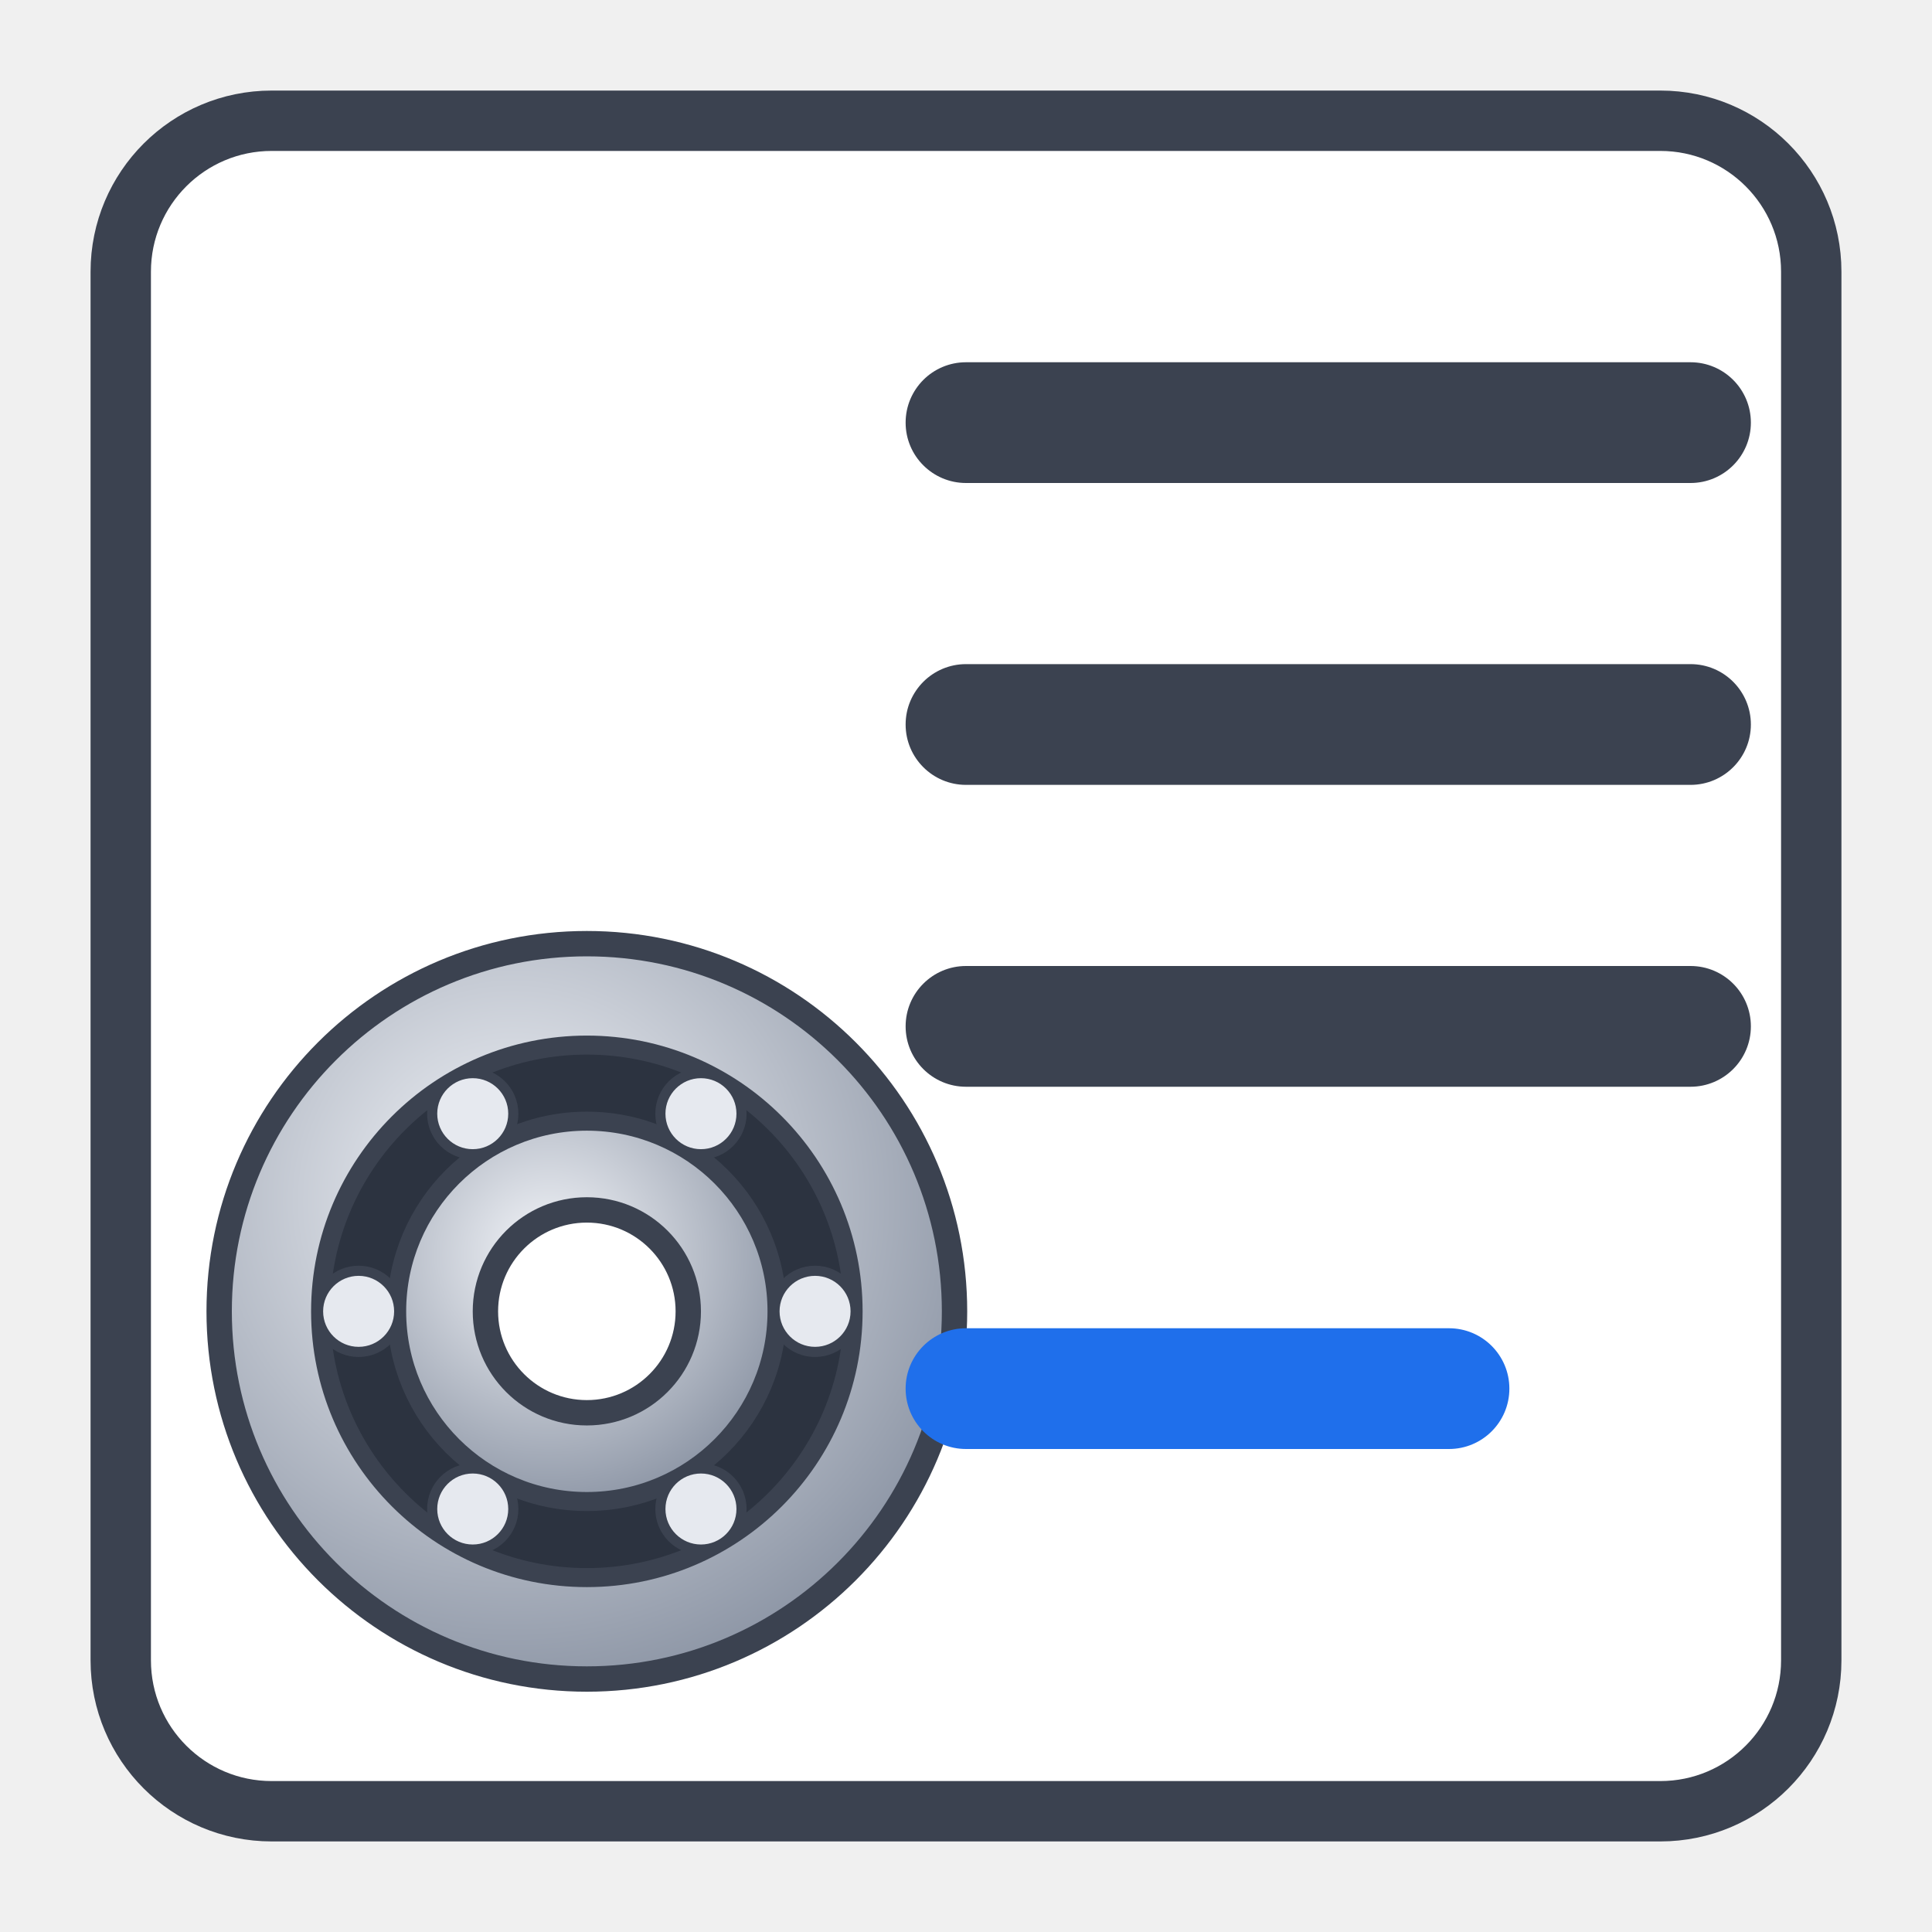
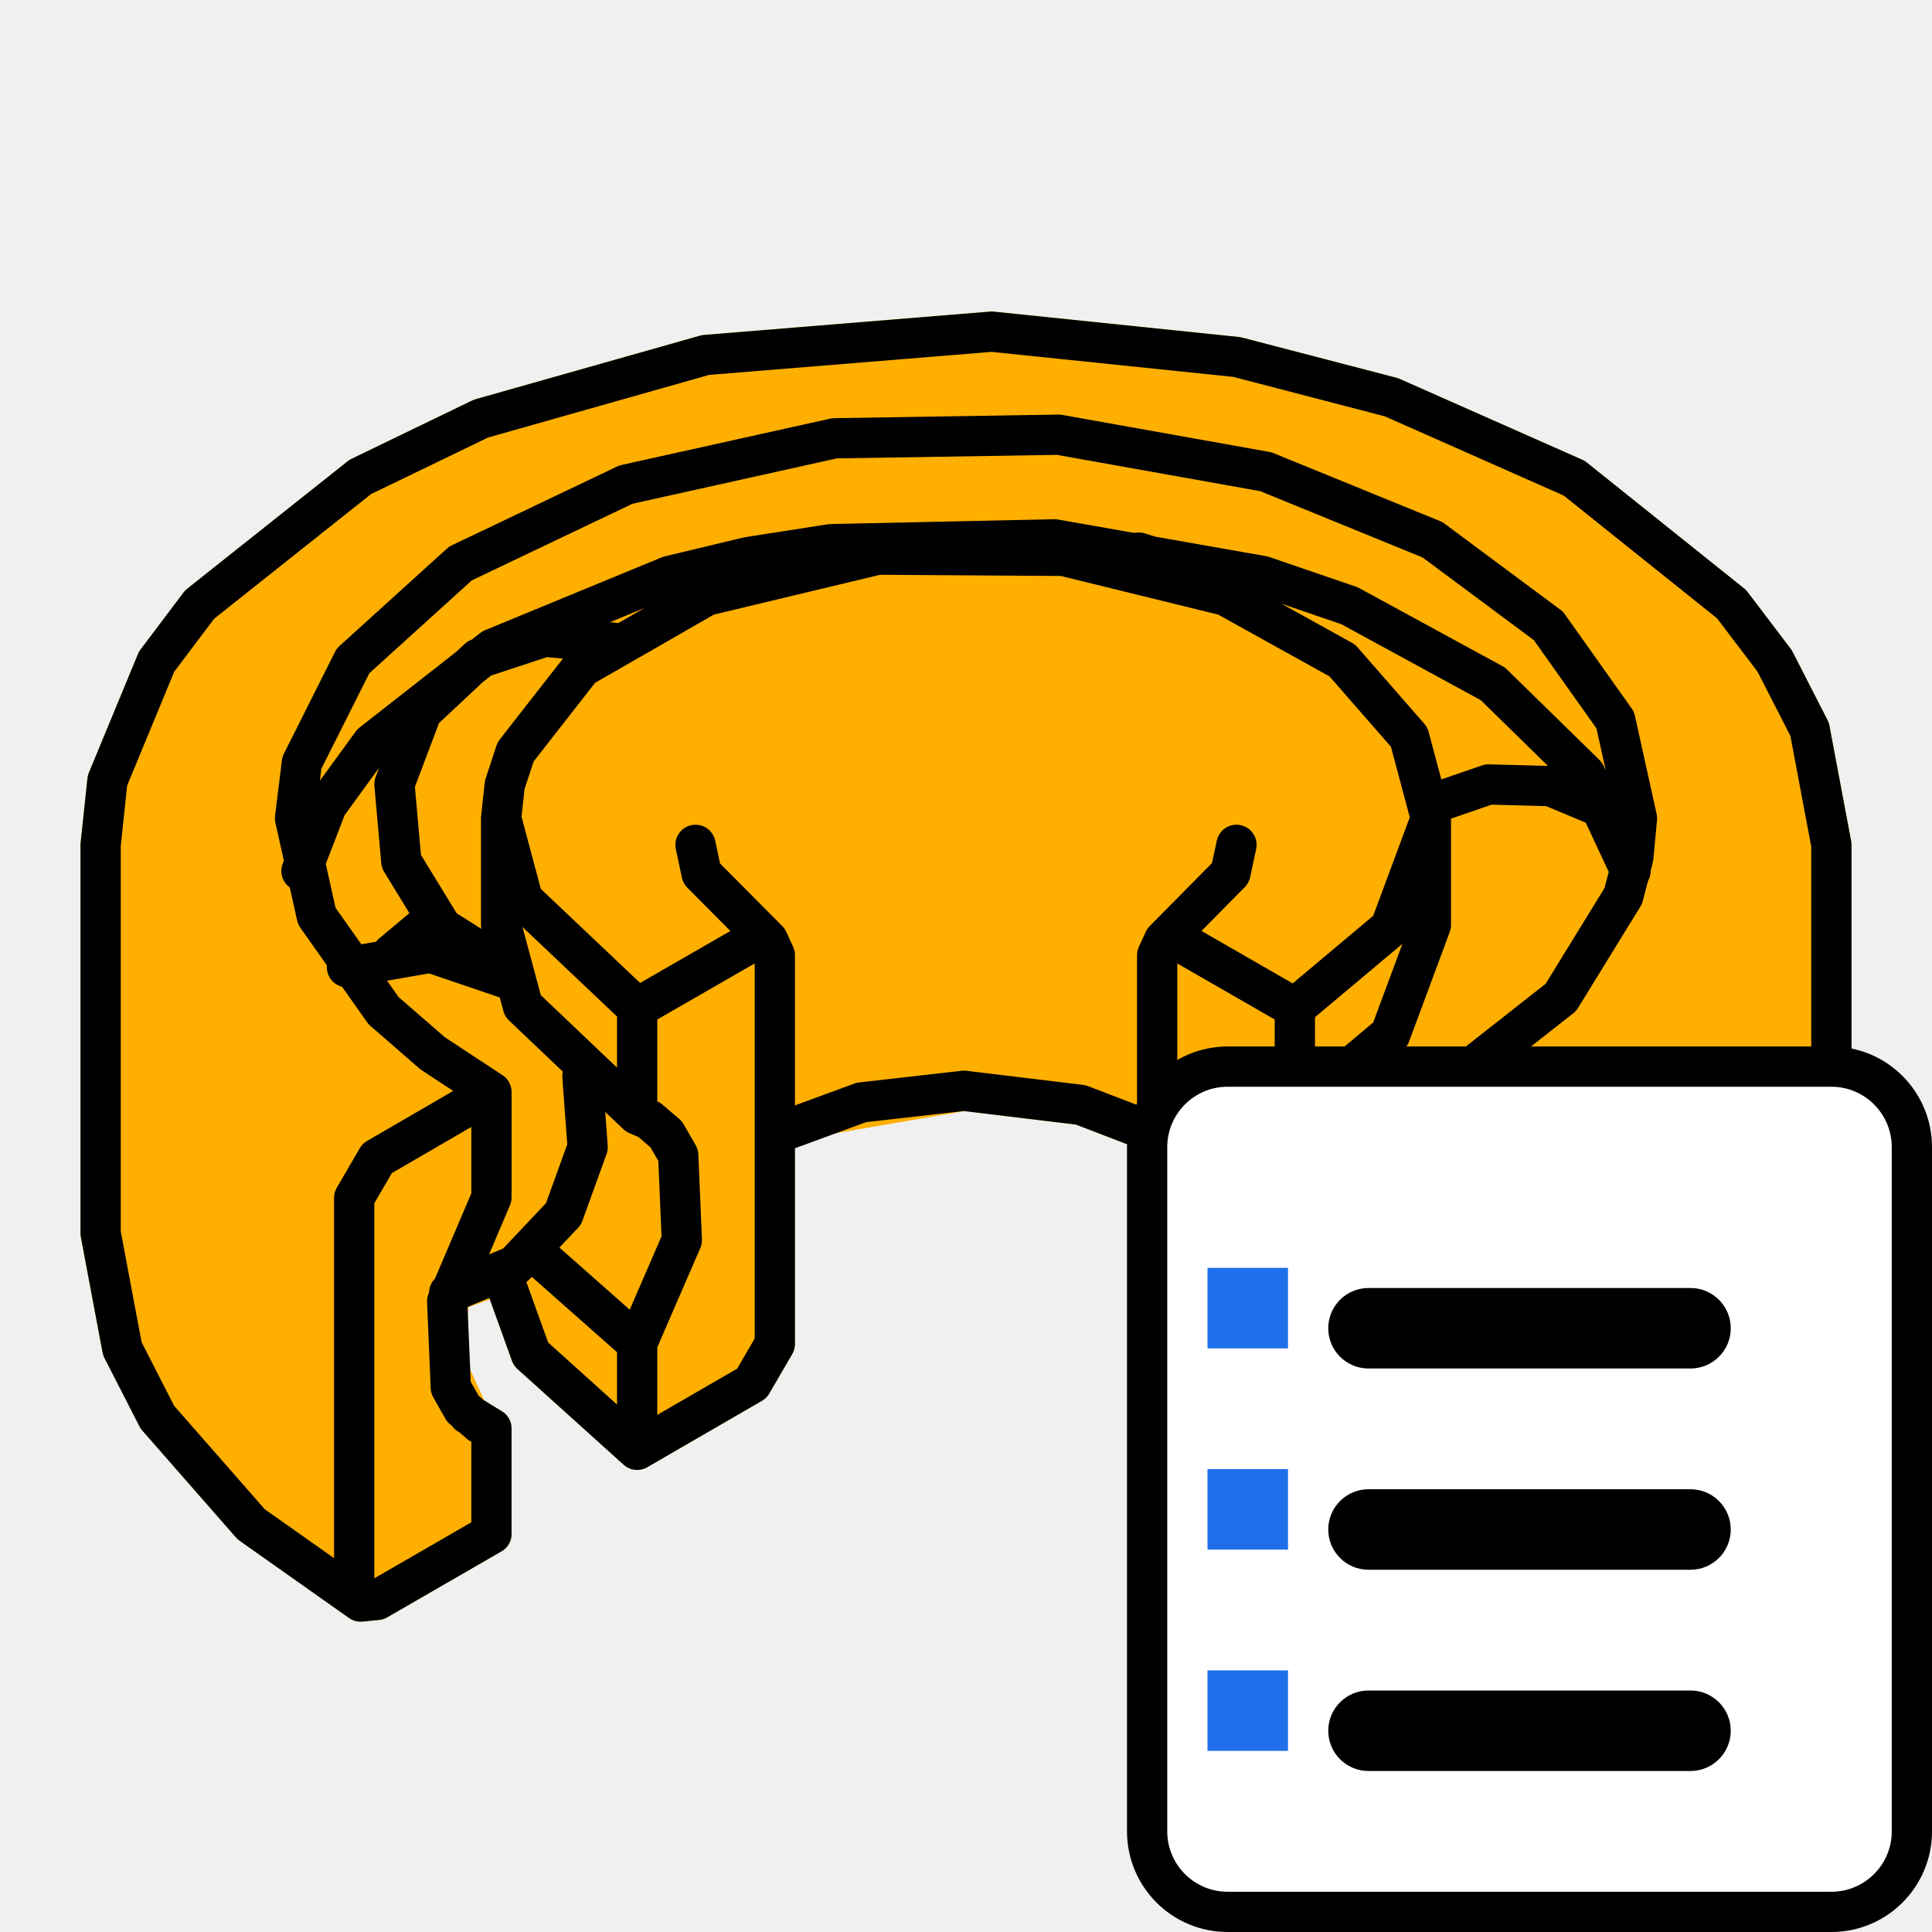
- <svg xmlns="http://www.w3.org/2000/svg" width="64" height="64" viewBox="0 0 64 64">
-   <rect x="4" y="4" width="56" height="56" rx="5" fill="#ffffff" stroke="#3b4250" stroke-width="2" />
-   <rect x="30" y="12" width="28" height="4" rx="2" fill="#3b4250" />
-   <rect x="30" y="22" width="28" height="4" rx="2" fill="#3b4250" />
-   <rect x="30" y="32" width="28" height="4" rx="2" fill="#3b4250" />
-   <g transform="translate(6 30) scale(0.42)">
-     <defs>
-       <radialGradient id="g" cx="40%" cy="35%" r="70%">
-         <stop offset="0" stop-color="#f4f6fa" />
-         <stop offset="1" stop-color="#8a93a3" />
-       </radialGradient>
-     </defs>
-     <circle cx="32" cy="32" r="29" fill="url(#g)" stroke="#3b4250" stroke-width="2" />
-     <circle cx="32" cy="32" r="21" fill="#2c3340" stroke="#3b4250" stroke-width="1.5" />
-     <circle cx="32" cy="32" r="15" fill="url(#g)" stroke="#3b4250" stroke-width="1.5" />
-     <circle cx="32" cy="32" r="8" fill="#ffffff" stroke="#3b4250" stroke-width="2" />
-     <circle cx="50.00" cy="32.00" r="3.2" fill="#e6e9ef" stroke="#3b4250" stroke-width="0.8" />
-     <circle cx="41.00" cy="47.59" r="3.2" fill="#e6e9ef" stroke="#3b4250" stroke-width="0.8" />
-     <circle cx="23.00" cy="47.59" r="3.2" fill="#e6e9ef" stroke="#3b4250" stroke-width="0.8" />
-     <circle cx="14.00" cy="32.00" r="3.2" fill="#e6e9ef" stroke="#3b4250" stroke-width="0.8" />
-     <circle cx="23.00" cy="16.41" r="3.2" fill="#e6e9ef" stroke="#3b4250" stroke-width="0.8" />
-     <circle cx="41.00" cy="16.41" r="3.2" fill="#e6e9ef" stroke="#3b4250" stroke-width="0.8" />
-   </g>
-   <rect x="30" y="44" width="20" height="4" rx="2" fill="#1f6feb" />
+ <svg xmlns="http://www.w3.org/2000/svg" width="48" height="48" viewBox="0 0 48 48">
+   <path d="M28.75,28.18 28.75,33.39 29.32,34.37 32.17,36.02 33.72,34.90 33.98,35.06 35.63,35.44 36.11,35.27 36.45,35.05 36.36,35.14 35.79,35.49 35.79,38.11 38.63,39.75 39.04,39.79 42.55,37.13 44.11,35.19 45.33,32.24 45.50,30.64 45.50,20.99 44.96,18.12 44.09,16.42 43.02,15.01 39.11,11.88 34.57,9.87 30.73,8.87 24.64,8.24 17.53,8.82 11.95,10.40 8.95,11.85 4.96,15.02 3.89,16.44 2.67,19.39 2.50,20.99 2.50,30.64 3.04,33.51 3.91,35.21 6.24,37.87 8.96,39.79 9.37,39.75 12.21,38.11 12.21,35.49 11.64,35.14 11.04,33.82 11.16,32.12 12.47,31.64 13.19,33.64 15.83,36.02 18.68,34.37 19.25,33.39 19.25,28.18 20.22,27.74 23.95,27.10 26.85,27.45 28.75,28.18 Z" fill="#FFAF00" stroke="#FFAF00" stroke-width="1.0" stroke-linejoin="round" />
+   <path d="M28.75,33.39 29.32,34.37 M18.68,34.37 19.25,33.39 M29.32,34.37 32.17,36.02 M32.17,36.02 32.17,33.37 M32.17,33.37 31.06,30.81 31.15,28.70 31.45,28.18 31.87,27.82 M31.87,27.82 32.17,27.69 M32.17,27.69 32.17,25.04 M32.17,25.04 29.32,23.40 M29.32,23.40 28.92,23.36 M28.92,23.36 28.75,23.73 M28.75,23.73 28.75,33.39 M32.17,36.02 33.72,34.90 M12.47,31.64 13.19,33.64 15.83,36.02 M18.68,34.37 15.83,36.02 M15.83,36.02 15.83,33.37 M15.83,33.37 16.94,30.81 16.85,28.70 16.55,28.18 16.13,27.82 M16.13,27.82 15.83,27.69 M15.83,27.69 15.83,25.04 M15.83,25.04 18.68,23.40 M19.25,23.73 19.08,23.36 M19.08,23.36 18.68,23.40 M19.25,23.73 19.25,33.39 M32.17,33.37 32.19,33.35 M35.39,27.55 35.30,27.28 M13.24,31.08 15.83,33.37 M32.17,27.69 34.54,25.70 35.55,22.98 M12.45,22.98 12.99,24.99 15.83,27.69 M32.17,25.04 34.54,23.05 35.55,20.33 M35.55,20.33 35.01,18.31 33.35,16.41 30.45,14.80 26.42,13.81 21.81,13.78 17.55,14.80 14.45,16.58 12.81,18.68 12.54,19.50 12.45,20.33 M12.45,20.33 12.99,22.35 15.83,25.04 M35.79,38.11 38.63,39.75 M12.21,38.11 9.37,39.75 M12.66,24.25 12.59,24.28 M38.63,39.75 39.04,39.79 M39.04,39.79 39.20,39.42 M39.20,39.42 39.20,29.76 M39.20,29.76 38.63,28.78 M38.63,28.78 35.79,27.13 M35.79,27.13 35.79,29.75 M35.79,29.75 36.89,32.33 36.80,34.47 36.50,35.00 36.07,35.37 M36.07,35.37 35.79,35.49 M35.79,35.49 35.79,38.11 M8.80,39.42 8.96,39.79 M8.96,39.79 9.37,39.75 M8.80,39.42 8.80,29.76 M9.37,28.78 8.80,29.76 M9.37,28.78 12.21,27.13 M12.21,27.13 12.21,29.75 M12.21,29.75 11.11,32.33 11.20,34.47 11.50,35.00 11.93,35.37 M11.93,35.37 12.21,35.49 M12.21,35.49 12.21,38.11 M35.79,35.49 36.36,35.14 M10.78,22.83 9.74,23.70 M11.64,35.14 12.21,35.49 M35.79,27.13 38.78,24.78 40.33,22.26 40.58,21.30 40.67,20.33 M40.67,20.33 40.13,17.89 38.47,15.55 35.59,13.41 31.45,11.72 26.30,10.80 20.73,10.89 15.55,12.04 11.44,14.00 8.77,16.42 7.50,18.95 7.33,20.33 M7.33,20.33 7.87,22.76 9.53,25.11 10.75,26.17 12.21,27.13 M40.51,21.64 39.39,19.24 37.09,16.99 33.53,15.05 31.37,14.31 M31.37,14.31 26.20,13.40 20.64,13.52 18.59,13.84 16.63,14.31 M16.63,14.31 12.24,16.12 9.24,18.47 8.12,20.01 7.49,21.64 M33.98,35.06 32.27,33.46 31.10,30.97 31.11,28.82 31.84,27.88 M31.84,27.88 33.14,27.75 33.98,28.09 M33.98,35.06 35.13,35.46 36.11,35.27 M36.11,35.27 36.88,34.21 36.88,32.30 35.82,29.88 33.98,28.09 M28.75,28.18 26.85,27.45 23.95,27.10 21.40,27.39 19.25,28.18 M35.55,22.98 35.55,20.33 M12.45,22.98 12.45,20.33 M28.92,23.36 30.57,21.69 30.72,20.99 M17.28,20.99 17.43,21.70 19.08,23.36 M39.04,39.79 42.55,37.13 44.11,35.19 45.33,32.24 45.50,30.64 M2.50,30.64 3.04,33.51 3.91,35.21 6.24,37.87 8.96,39.79 M45.50,30.64 45.50,20.99 M2.50,30.64 2.50,20.99 M45.50,20.99 44.96,18.12 44.09,16.42 43.02,15.01 39.11,11.88 34.57,9.87 30.73,8.87 24.64,8.24 17.53,8.82 11.95,10.40 8.95,11.85 4.96,15.02 3.89,16.44 2.67,19.39 2.50,20.99 M36.11,35.27 36.45,35.05 M35.79,27.71 33.79,27.31 31.84,27.88 M39.93,20.12 38.52,19.53 36.98,19.49 35.53,19.99 M34.14,26.17 35.79,27.56 M28.30,13.73 26.55,13.83 M30.59,14.85 29.53,14.12 28.30,13.73 M11.89,16.36 10.48,17.68 9.80,19.48 9.97,21.40 10.98,23.05 12.61,24.08 M15.26,15.97 13.53,15.82 11.89,16.36 M11.16,32.12 12.79,31.44 14.00,30.16 14.60,28.50 14.47,26.74 M12.70,24.35 10.70,23.67 8.62,24.03" fill="none" stroke="#000000" stroke-width="1.0" stroke-linecap="round" stroke-linejoin="round" />
+   <rect x="28.5" y="26.5" width="19" height="21" rx="2" fill="#ffffff" stroke="#000000" />
+   <rect x="33" y="32" width="10" height="2" rx="1" fill="#000000" />
+   <rect x="33" y="37" width="10" height="2" rx="1" fill="#000000" />
+   <rect x="33" y="42" width="10" height="2" rx="1" fill="#000000" />
+   <rect x="30" y="31.5" width="2" height="2" fill="#1f6feb" />
+   <rect x="30" y="36.5" width="2" height="2" fill="#1f6feb" />
+   <rect x="30" y="41.5" width="2" height="2" fill="#1f6feb" />
</svg>
